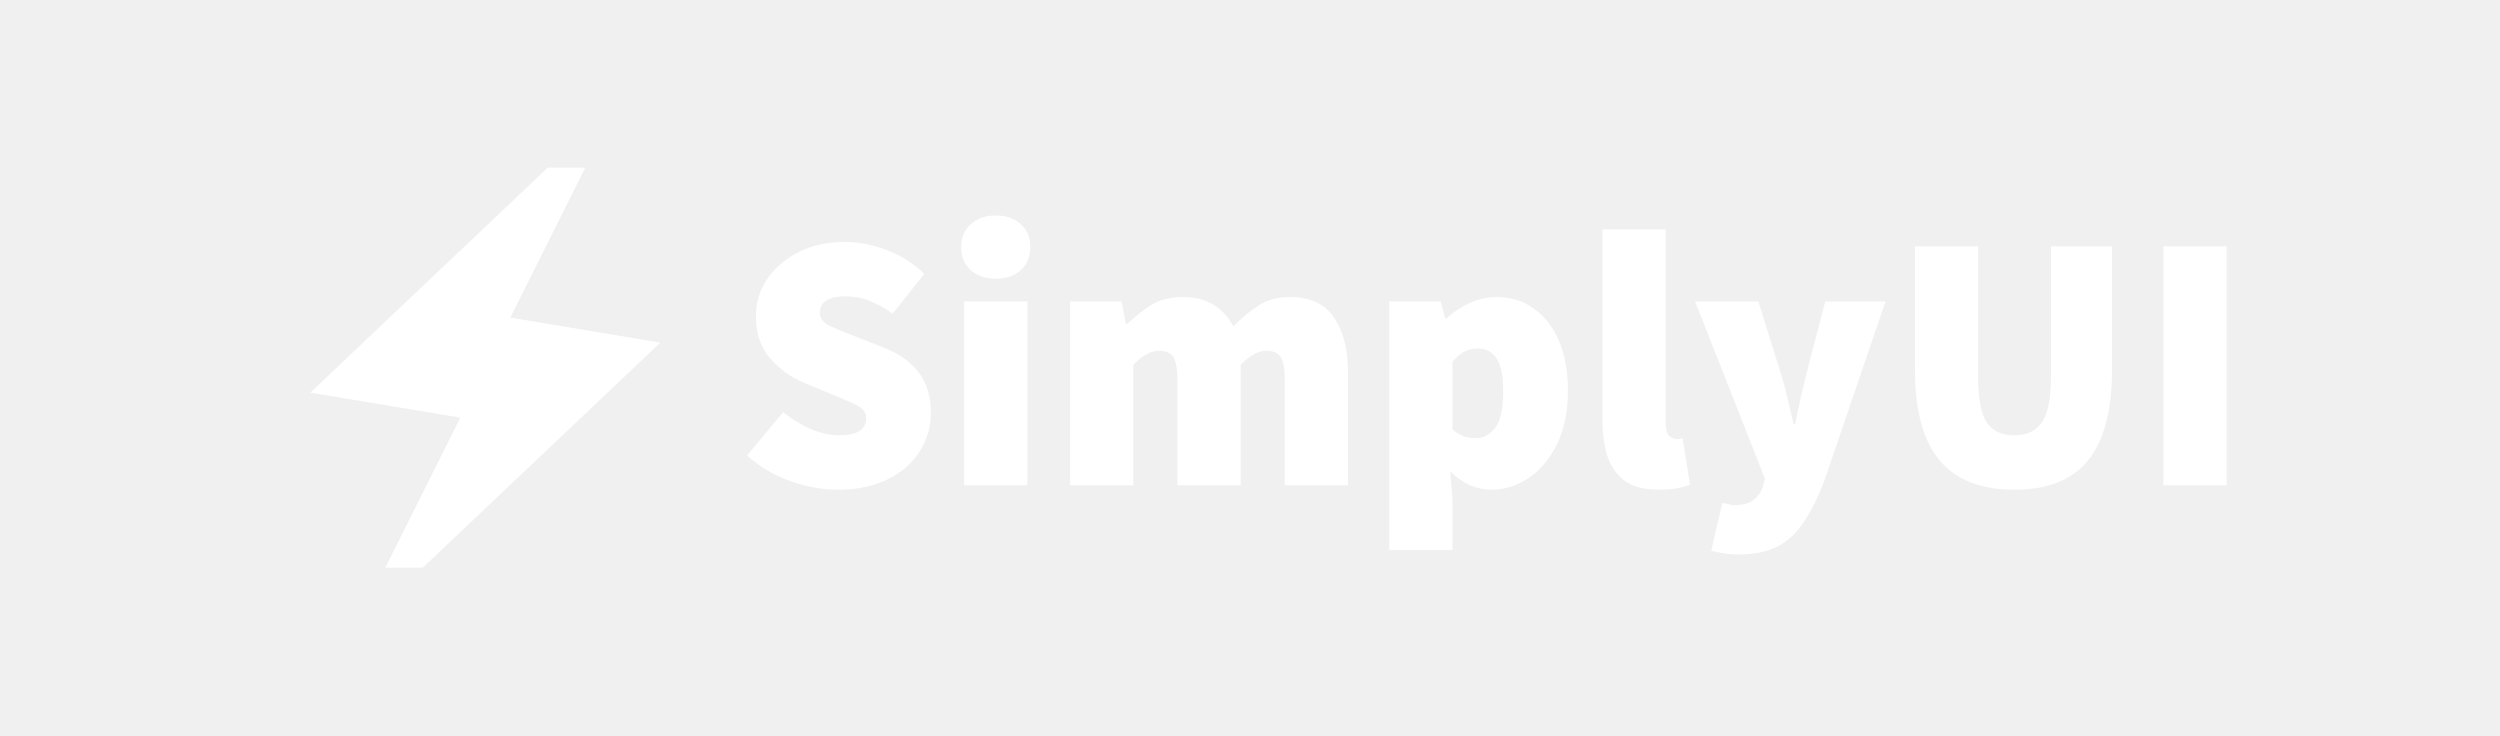
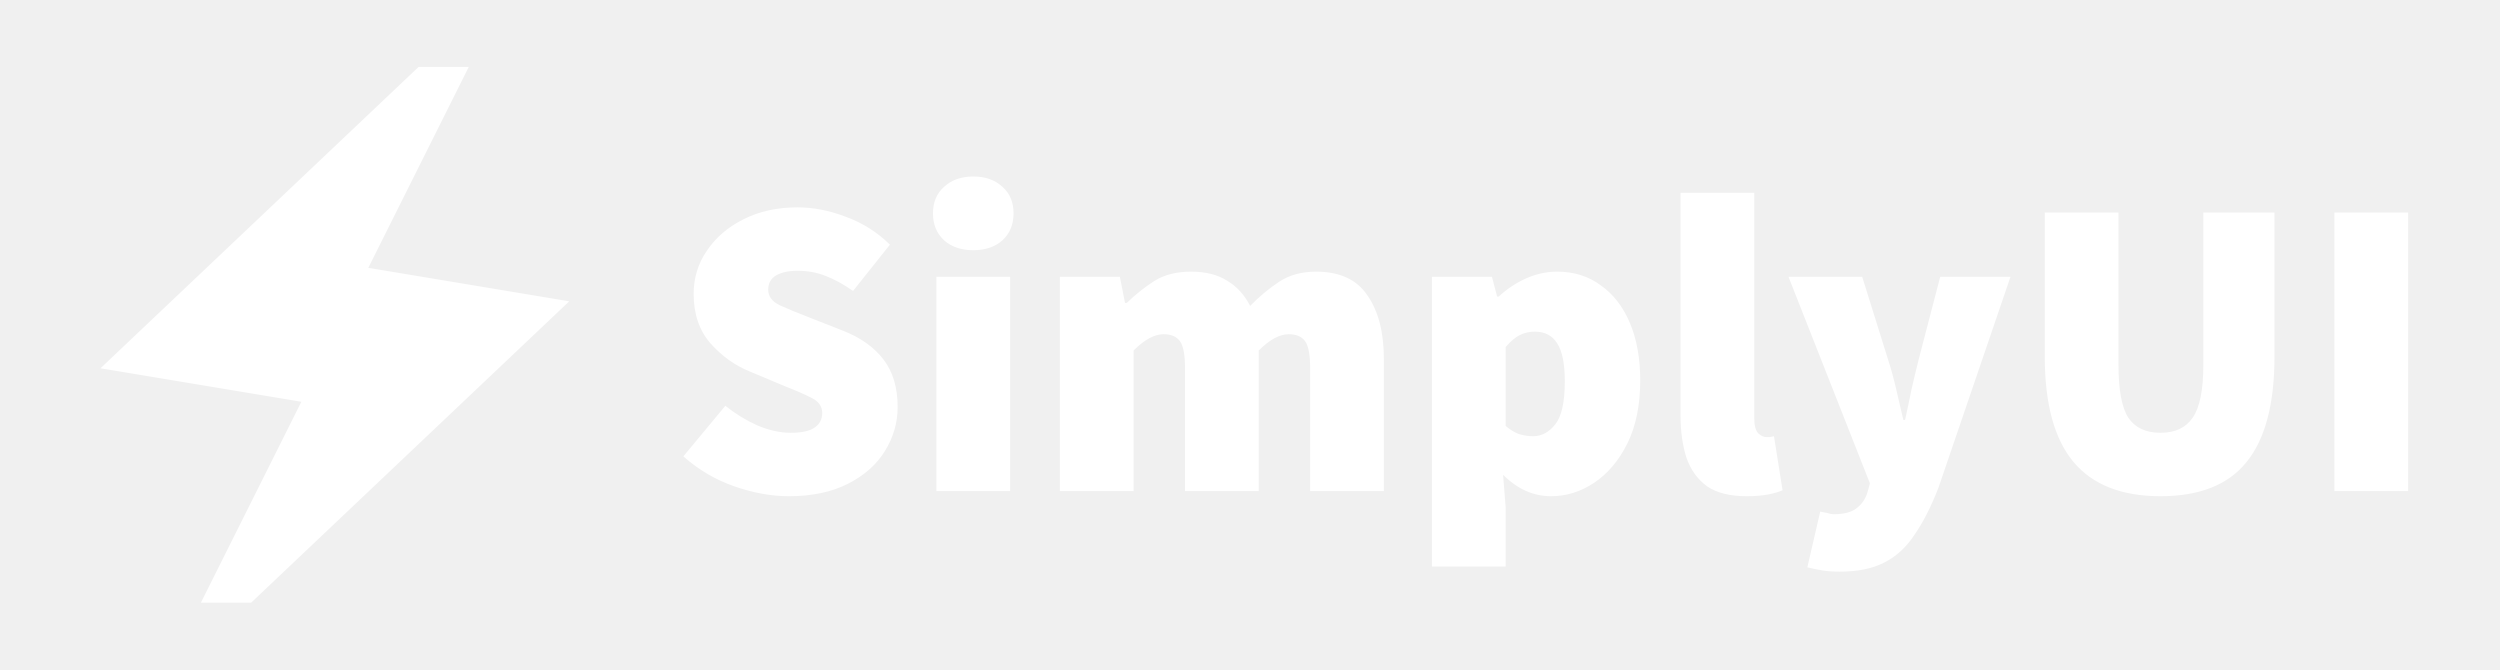
- <svg xmlns="http://www.w3.org/2000/svg" width="170" height="50" viewBox="0 0 170 50" fill="none">
-   <path d="M56.95 33.3C55.933 33.3 54.875 33.108 53.775 32.725C52.675 32.342 51.683 31.758 50.8 30.975L53.25 28.025C53.833 28.492 54.458 28.875 55.125 29.175C55.808 29.458 56.45 29.6 57.05 29.6C57.7 29.6 58.167 29.5 58.45 29.3C58.75 29.1 58.9 28.817 58.9 28.45C58.9 28.067 58.7 27.775 58.3 27.575C57.917 27.375 57.383 27.142 56.7 26.875L54.675 26.025C53.808 25.675 53.042 25.125 52.375 24.375C51.725 23.625 51.4 22.667 51.4 21.5C51.4 20.567 51.658 19.725 52.175 18.975C52.692 18.208 53.4 17.6 54.3 17.15C55.217 16.683 56.267 16.45 57.45 16.45C58.383 16.45 59.325 16.633 60.275 17C61.242 17.35 62.1 17.892 62.85 18.625L60.7 21.325C60.15 20.942 59.617 20.65 59.1 20.45C58.6 20.25 58.05 20.15 57.45 20.15C56.933 20.15 56.517 20.242 56.2 20.425C55.9 20.608 55.75 20.883 55.75 21.25C55.75 21.633 55.967 21.933 56.4 22.15C56.833 22.35 57.417 22.592 58.15 22.875L60.125 23.65C61.142 24.05 61.925 24.608 62.475 25.325C63.025 26.042 63.3 26.967 63.3 28.1C63.3 29.017 63.05 29.875 62.55 30.675C62.067 31.458 61.35 32.092 60.4 32.575C59.45 33.058 58.3 33.3 56.95 33.3ZM65.561 33V20.5H69.861V33H65.561ZM67.711 18.95C67.011 18.95 66.445 18.758 66.011 18.375C65.578 17.975 65.361 17.45 65.361 16.8C65.361 16.15 65.578 15.633 66.011 15.25C66.445 14.85 67.011 14.65 67.711 14.65C68.411 14.65 68.978 14.85 69.411 15.25C69.845 15.633 70.061 16.15 70.061 16.8C70.061 17.45 69.845 17.975 69.411 18.375C68.978 18.758 68.411 18.95 67.711 18.95ZM72.763 33V20.5H76.263L76.564 22.025H76.663C77.163 21.542 77.697 21.117 78.263 20.75C78.847 20.383 79.564 20.2 80.413 20.2C81.263 20.2 81.963 20.375 82.513 20.725C83.08 21.058 83.53 21.55 83.864 22.2C84.38 21.667 84.939 21.2 85.538 20.8C86.138 20.4 86.864 20.2 87.713 20.2C89.097 20.2 90.097 20.667 90.713 21.6C91.347 22.517 91.663 23.75 91.663 25.3V33H87.364V25.85C87.364 25.05 87.263 24.517 87.064 24.25C86.864 23.983 86.547 23.85 86.114 23.85C85.58 23.85 84.997 24.167 84.364 24.8V33H80.064V25.85C80.064 25.05 79.963 24.517 79.763 24.25C79.564 23.983 79.247 23.85 78.814 23.85C78.28 23.85 77.697 24.167 77.064 24.8V33H72.763ZM94.468 37.4V20.5H97.968L98.268 21.65H98.368C98.834 21.217 99.359 20.867 99.943 20.6C100.543 20.333 101.151 20.2 101.768 20.2C102.751 20.2 103.601 20.467 104.318 21C105.051 21.517 105.618 22.25 106.018 23.2C106.418 24.15 106.618 25.267 106.618 26.55C106.618 27.983 106.368 29.208 105.868 30.225C105.368 31.225 104.718 31.992 103.918 32.525C103.134 33.042 102.301 33.3 101.418 33.3C100.384 33.3 99.451 32.883 98.618 32.05L98.768 33.95V37.4H94.468ZM100.368 29.8C100.868 29.8 101.301 29.567 101.668 29.1C102.034 28.633 102.218 27.8 102.218 26.6C102.218 25.567 102.068 24.825 101.768 24.375C101.484 23.925 101.051 23.7 100.468 23.7C100.151 23.7 99.859 23.767 99.593 23.9C99.326 24.033 99.051 24.267 98.768 24.6V29.2C99.018 29.417 99.276 29.575 99.543 29.675C99.826 29.758 100.101 29.8 100.368 29.8ZM112.82 33.3C111.853 33.3 111.086 33.108 110.52 32.725C109.97 32.325 109.57 31.775 109.32 31.075C109.086 30.358 108.97 29.533 108.97 28.6V15.6H113.27V28.75C113.27 29.167 113.345 29.458 113.495 29.625C113.661 29.775 113.82 29.85 113.97 29.85C114.053 29.85 114.12 29.85 114.17 29.85C114.236 29.833 114.32 29.817 114.42 29.8L114.92 32.95C114.703 33.05 114.42 33.133 114.07 33.2C113.72 33.267 113.303 33.3 112.82 33.3ZM118.266 37.7C117.849 37.7 117.499 37.675 117.216 37.625C116.932 37.575 116.649 37.517 116.366 37.45L117.116 34.2C117.232 34.217 117.366 34.242 117.516 34.275C117.666 34.325 117.799 34.35 117.916 34.35C118.499 34.35 118.941 34.233 119.241 34C119.541 33.767 119.749 33.467 119.866 33.1L120.016 32.55L115.266 20.5H119.566L121.066 25.3C121.249 25.867 121.407 26.442 121.541 27.025C121.674 27.608 121.816 28.217 121.966 28.85H122.066C122.199 28.25 122.324 27.658 122.441 27.075C122.574 26.492 122.716 25.9 122.866 25.3L124.116 20.5H128.216L124.016 32.8C123.582 33.917 123.116 34.833 122.616 35.55C122.132 36.283 121.541 36.825 120.841 37.175C120.157 37.525 119.299 37.7 118.266 37.7ZM136.966 33.3C134.699 33.3 133.007 32.633 131.891 31.3C130.774 29.967 130.216 27.917 130.216 25.15V16.75H134.516V25.65C134.516 27.1 134.707 28.125 135.091 28.725C135.491 29.308 136.116 29.6 136.966 29.6C137.816 29.6 138.441 29.308 138.841 28.725C139.257 28.125 139.466 27.1 139.466 25.65V16.75H143.616V25.15C143.616 27.917 143.074 29.967 141.991 31.3C140.924 32.633 139.249 33.3 136.966 33.3ZM147.113 33V16.75H151.413V33H147.113Z" fill="white" />
-   <mask id="mask0_2020_2" style="mask-type:alpha" maskUnits="userSpaceOnUse" x="16" y="8" width="34" height="34">
-     <rect x="16" y="8" width="34" height="34" fill="#D9D9D9" />
+ <svg xmlns="http://www.w3.org/2000/svg" width="560" height="150" viewBox="0 0 560 150" fill="none">
+   <path d="M176.688 111.152C172.784 111.152 168.72 110.416 164.496 108.944C160.272 107.472 156.464 105.232 153.072 102.224L162.48 90.896C164.72 92.688 167.12 94.16 169.68 95.312C172.304 96.4 174.768 96.944 177.072 96.944C179.568 96.944 181.36 96.56 182.448 95.792C183.6 95.024 184.176 93.936 184.176 92.528C184.176 91.056 183.408 89.936 181.872 89.168C180.4 88.4 178.352 87.504 175.728 86.48L167.952 83.216C164.624 81.872 161.68 79.76 159.12 76.88C156.624 74 155.376 70.32 155.376 65.84C155.376 62.256 156.368 59.024 158.352 56.144C160.336 53.2 163.056 50.864 166.512 49.136C170.032 47.344 174.064 46.448 178.608 46.448C182.192 46.448 185.808 47.152 189.456 48.56C193.168 49.904 196.464 51.984 199.344 54.8L191.088 65.168C188.976 63.696 186.928 62.576 184.944 61.808C183.024 61.04 180.912 60.656 178.608 60.656C176.624 60.656 175.024 61.008 173.808 61.712C172.656 62.416 172.08 63.472 172.08 64.88C172.08 66.352 172.912 67.504 174.576 68.336C176.24 69.104 178.48 70.032 181.296 71.12L188.88 74.096C192.784 75.632 195.792 77.776 197.904 80.528C200.016 83.28 201.072 86.832 201.072 91.184C201.072 94.704 200.112 98 198.192 101.072C196.336 104.08 193.584 106.512 189.936 108.368C186.288 110.224 181.872 111.152 176.688 111.152ZM209.756 110V62H226.268V110H209.756ZM218.012 56.048C215.324 56.048 213.148 55.312 211.484 53.84C209.82 52.304 208.988 50.288 208.988 47.792C208.988 45.296 209.82 43.312 211.484 41.84C213.148 40.304 215.324 39.536 218.012 39.536C220.7 39.536 222.876 40.304 224.54 41.84C226.204 43.312 227.036 45.296 227.036 47.792C227.036 50.288 226.204 52.304 224.54 53.84C222.876 55.312 220.7 56.048 218.012 56.048ZM237.412 110V62H250.852L252.004 67.856H252.388C254.308 66 256.356 64.368 258.532 62.96C260.772 61.552 263.524 60.848 266.788 60.848C270.052 60.848 272.74 61.52 274.852 62.864C277.028 64.144 278.756 66.032 280.036 68.528C282.02 66.48 284.164 64.688 286.468 63.152C288.772 61.616 291.556 60.848 294.82 60.848C300.132 60.848 303.972 62.64 306.34 66.224C308.772 69.744 309.988 74.48 309.988 80.432V110H293.476V82.544C293.476 79.472 293.092 77.424 292.324 76.4C291.556 75.376 290.34 74.864 288.676 74.864C286.628 74.864 284.388 76.08 281.956 78.512V110H265.444V82.544C265.444 79.472 265.06 77.424 264.292 76.4C263.524 75.376 262.308 74.864 260.644 74.864C258.596 74.864 256.356 76.08 253.924 78.512V110H237.412ZM320.756 126.896V62H334.196L335.348 66.416H335.732C337.524 64.752 339.54 63.408 341.78 62.384C344.084 61.36 346.42 60.848 348.788 60.848C352.564 60.848 355.828 61.872 358.58 63.92C361.396 65.904 363.572 68.72 365.108 72.368C366.644 76.016 367.412 80.304 367.412 85.232C367.412 90.736 366.452 95.44 364.531 99.344C362.612 103.184 360.116 106.128 357.044 108.176C354.036 110.16 350.836 111.152 347.444 111.152C343.476 111.152 339.892 109.552 336.692 106.352L337.268 113.648V126.896H320.756ZM343.411 97.712C345.332 97.712 346.996 96.816 348.404 95.024C349.812 93.232 350.516 90.032 350.516 85.424C350.516 81.456 349.94 78.608 348.788 76.88C347.7 75.152 346.036 74.288 343.796 74.288C342.58 74.288 341.46 74.544 340.436 75.056C339.412 75.568 338.356 76.464 337.268 77.744V95.408C338.228 96.24 339.22 96.848 340.244 97.232C341.332 97.552 342.388 97.712 343.411 97.712ZM391.227 111.152C387.515 111.152 384.571 110.416 382.395 108.944C380.283 107.408 378.747 105.296 377.787 102.608C376.891 99.856 376.443 96.688 376.443 93.104V43.184H392.955V93.68C392.955 95.28 393.243 96.4 393.819 97.04C394.459 97.616 395.067 97.904 395.643 97.904C395.963 97.904 396.219 97.904 396.411 97.904C396.667 97.84 396.987 97.776 397.371 97.712L399.291 109.808C398.459 110.192 397.371 110.512 396.027 110.768C394.683 111.024 393.083 111.152 391.227 111.152ZM412.141 128.048C410.541 128.048 409.197 127.952 408.109 127.76C407.021 127.568 405.933 127.344 404.845 127.088L407.725 114.608C408.173 114.672 408.685 114.768 409.261 114.896C409.837 115.088 410.349 115.184 410.797 115.184C413.037 115.184 414.733 114.736 415.885 113.84C417.037 112.944 417.837 111.792 418.285 110.384L418.861 108.272L400.621 62H417.133L422.893 80.432C423.597 82.608 424.205 84.816 424.717 87.056C425.229 89.296 425.773 91.632 426.349 94.064H426.733C427.245 91.76 427.725 89.488 428.173 87.248C428.685 85.008 429.229 82.736 429.805 80.432L434.605 62H450.349L434.221 109.232C432.557 113.52 430.765 117.04 428.845 119.792C426.989 122.608 424.717 124.688 422.029 126.032C419.405 127.376 416.109 128.048 412.141 128.048ZM483.948 111.152C475.244 111.152 468.748 108.592 464.46 103.472C460.172 98.352 458.028 90.48 458.028 79.856V47.6H474.54V81.776C474.54 87.344 475.276 91.28 476.748 93.584C478.284 95.824 480.684 96.944 483.948 96.944C487.212 96.944 489.612 95.824 491.148 93.584C492.748 91.28 493.548 87.344 493.548 81.776V47.6H509.484V79.856C509.484 90.48 507.404 98.352 503.244 103.472C499.148 108.592 492.716 111.152 483.948 111.152ZM522.912 110V47.6H539.424V110H522.912Z" fill="white" />
+   <mask id="mask0_2020_2" style="mask-type:alpha" maskUnits="userSpaceOnUse" x="0" y="0" width="150" height="150">
+     <rect width="150" height="150" fill="#D9D9D9" />
  </mask>
  <g mask="url(#mask0_2020_2)">
-     <path d="M26.2 38.6L31.3 28.4L21.1 26.7L37.25 11.4H39.8L34.7 21.6L44.9 23.3L28.75 38.6H26.2Z" fill="white" />
+     <path d="M45 135L67.5 90L22.5 82.5L93.75 15H105L82.5 60L127.5 67.5L56.25 135H45Z" fill="white" />
  </g>
</svg>
